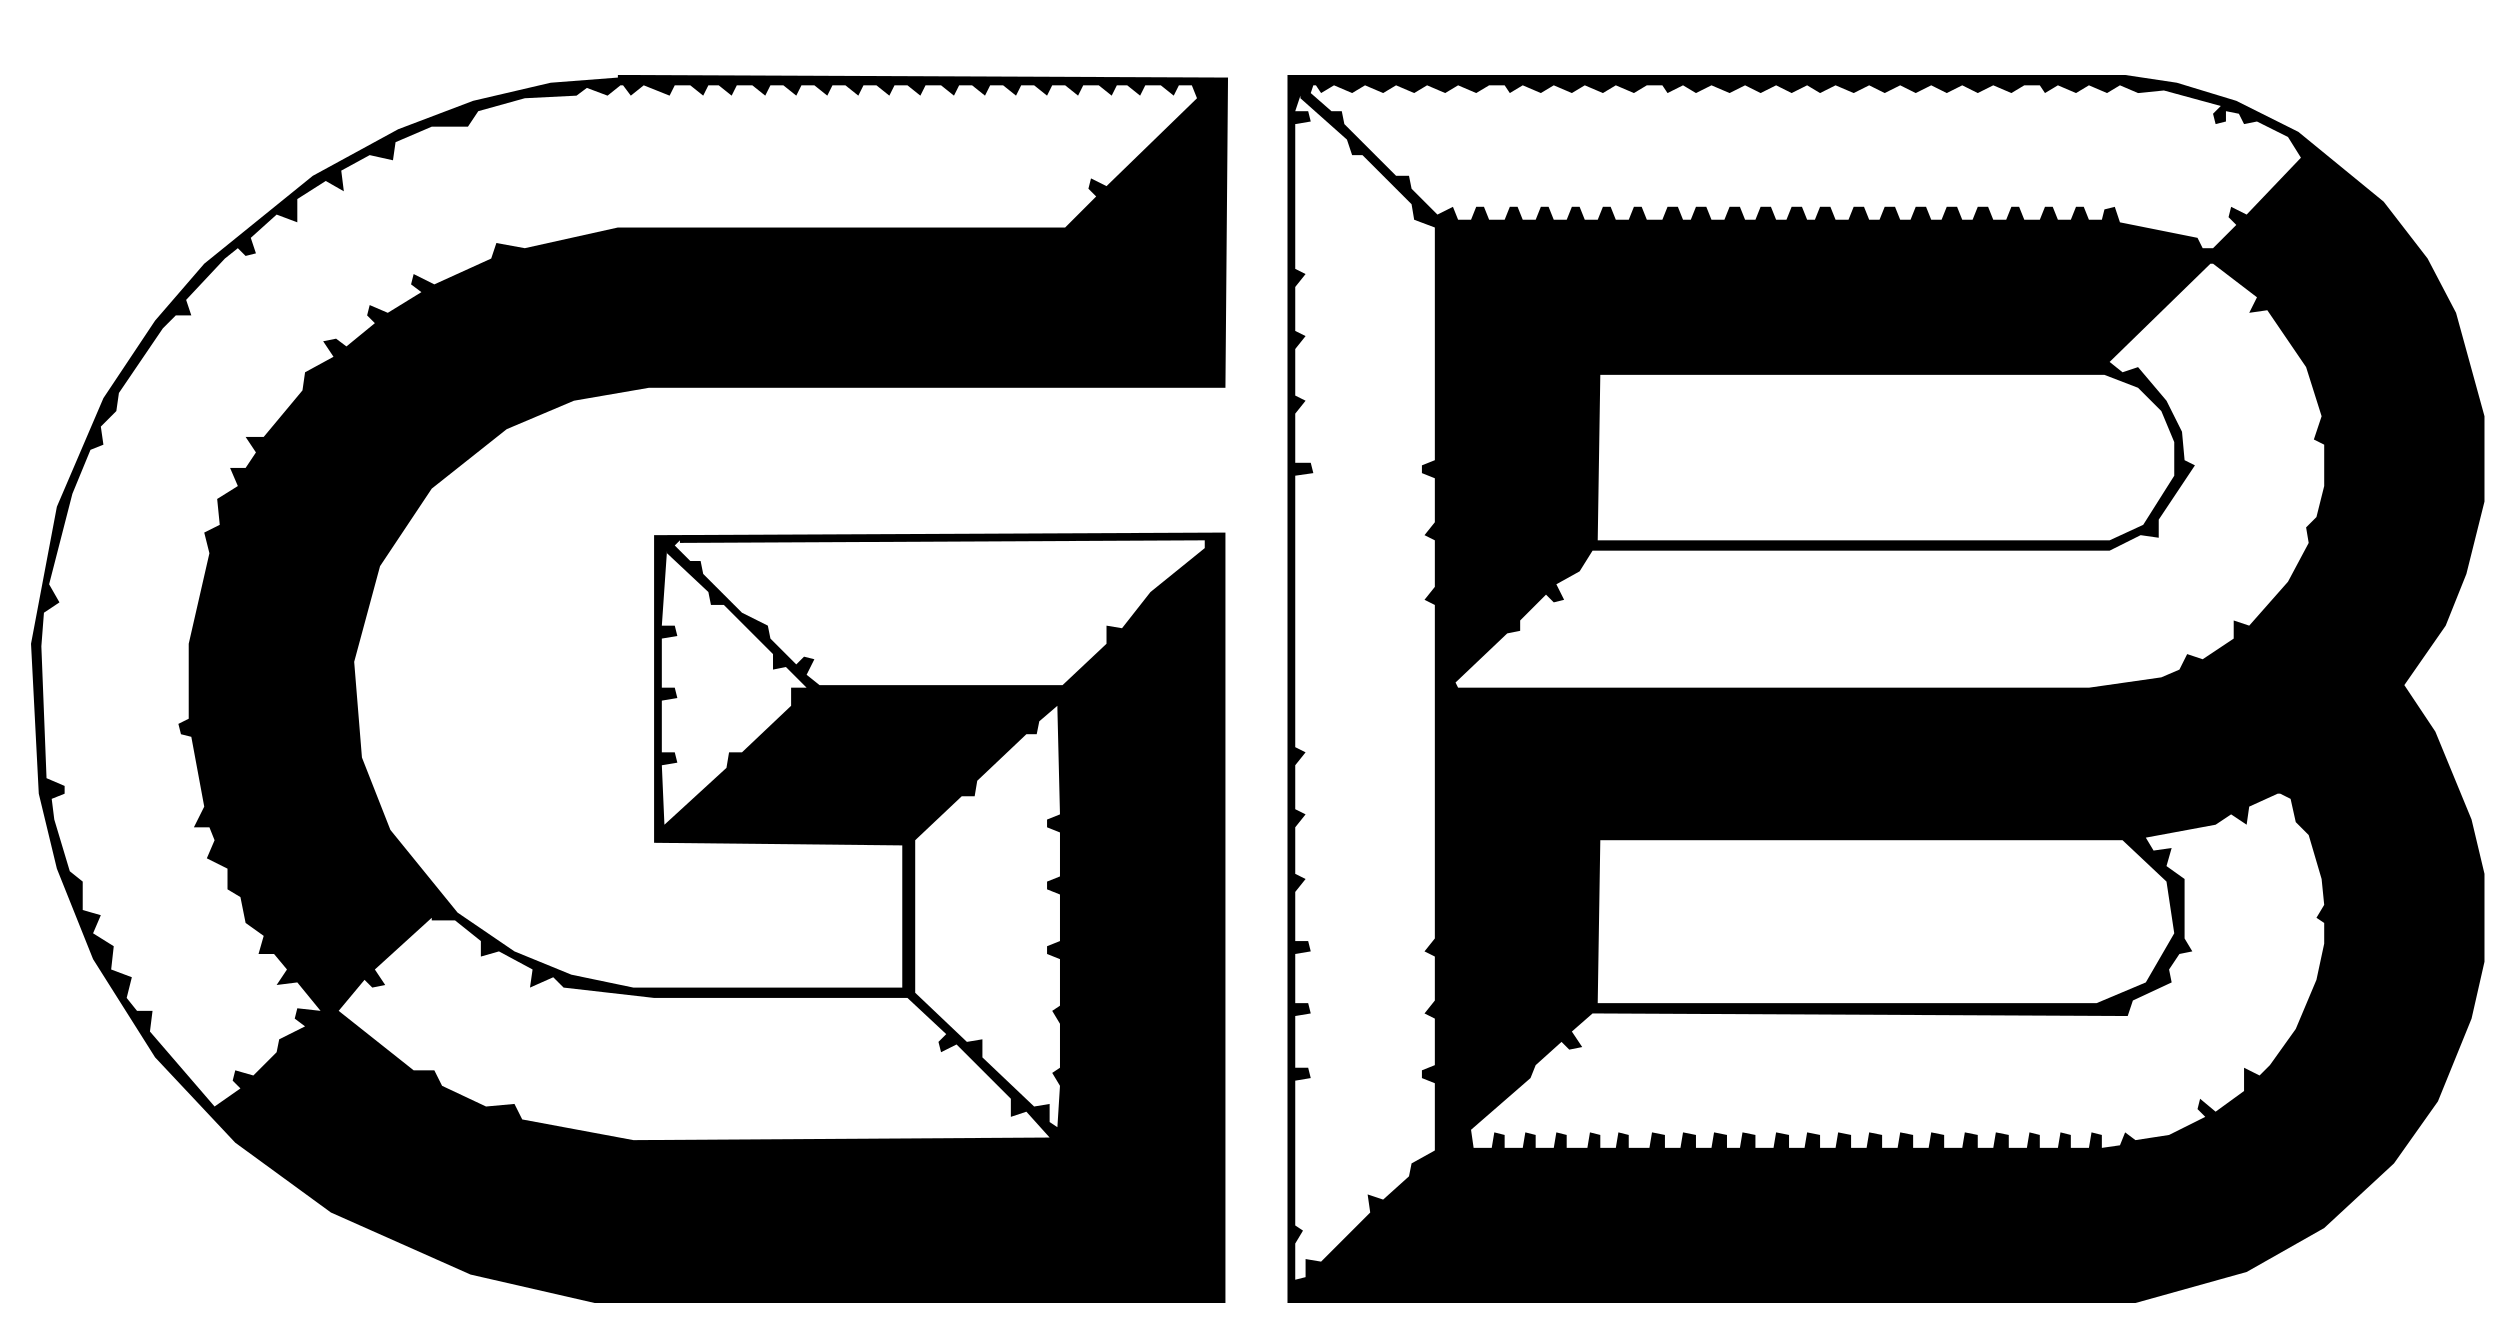
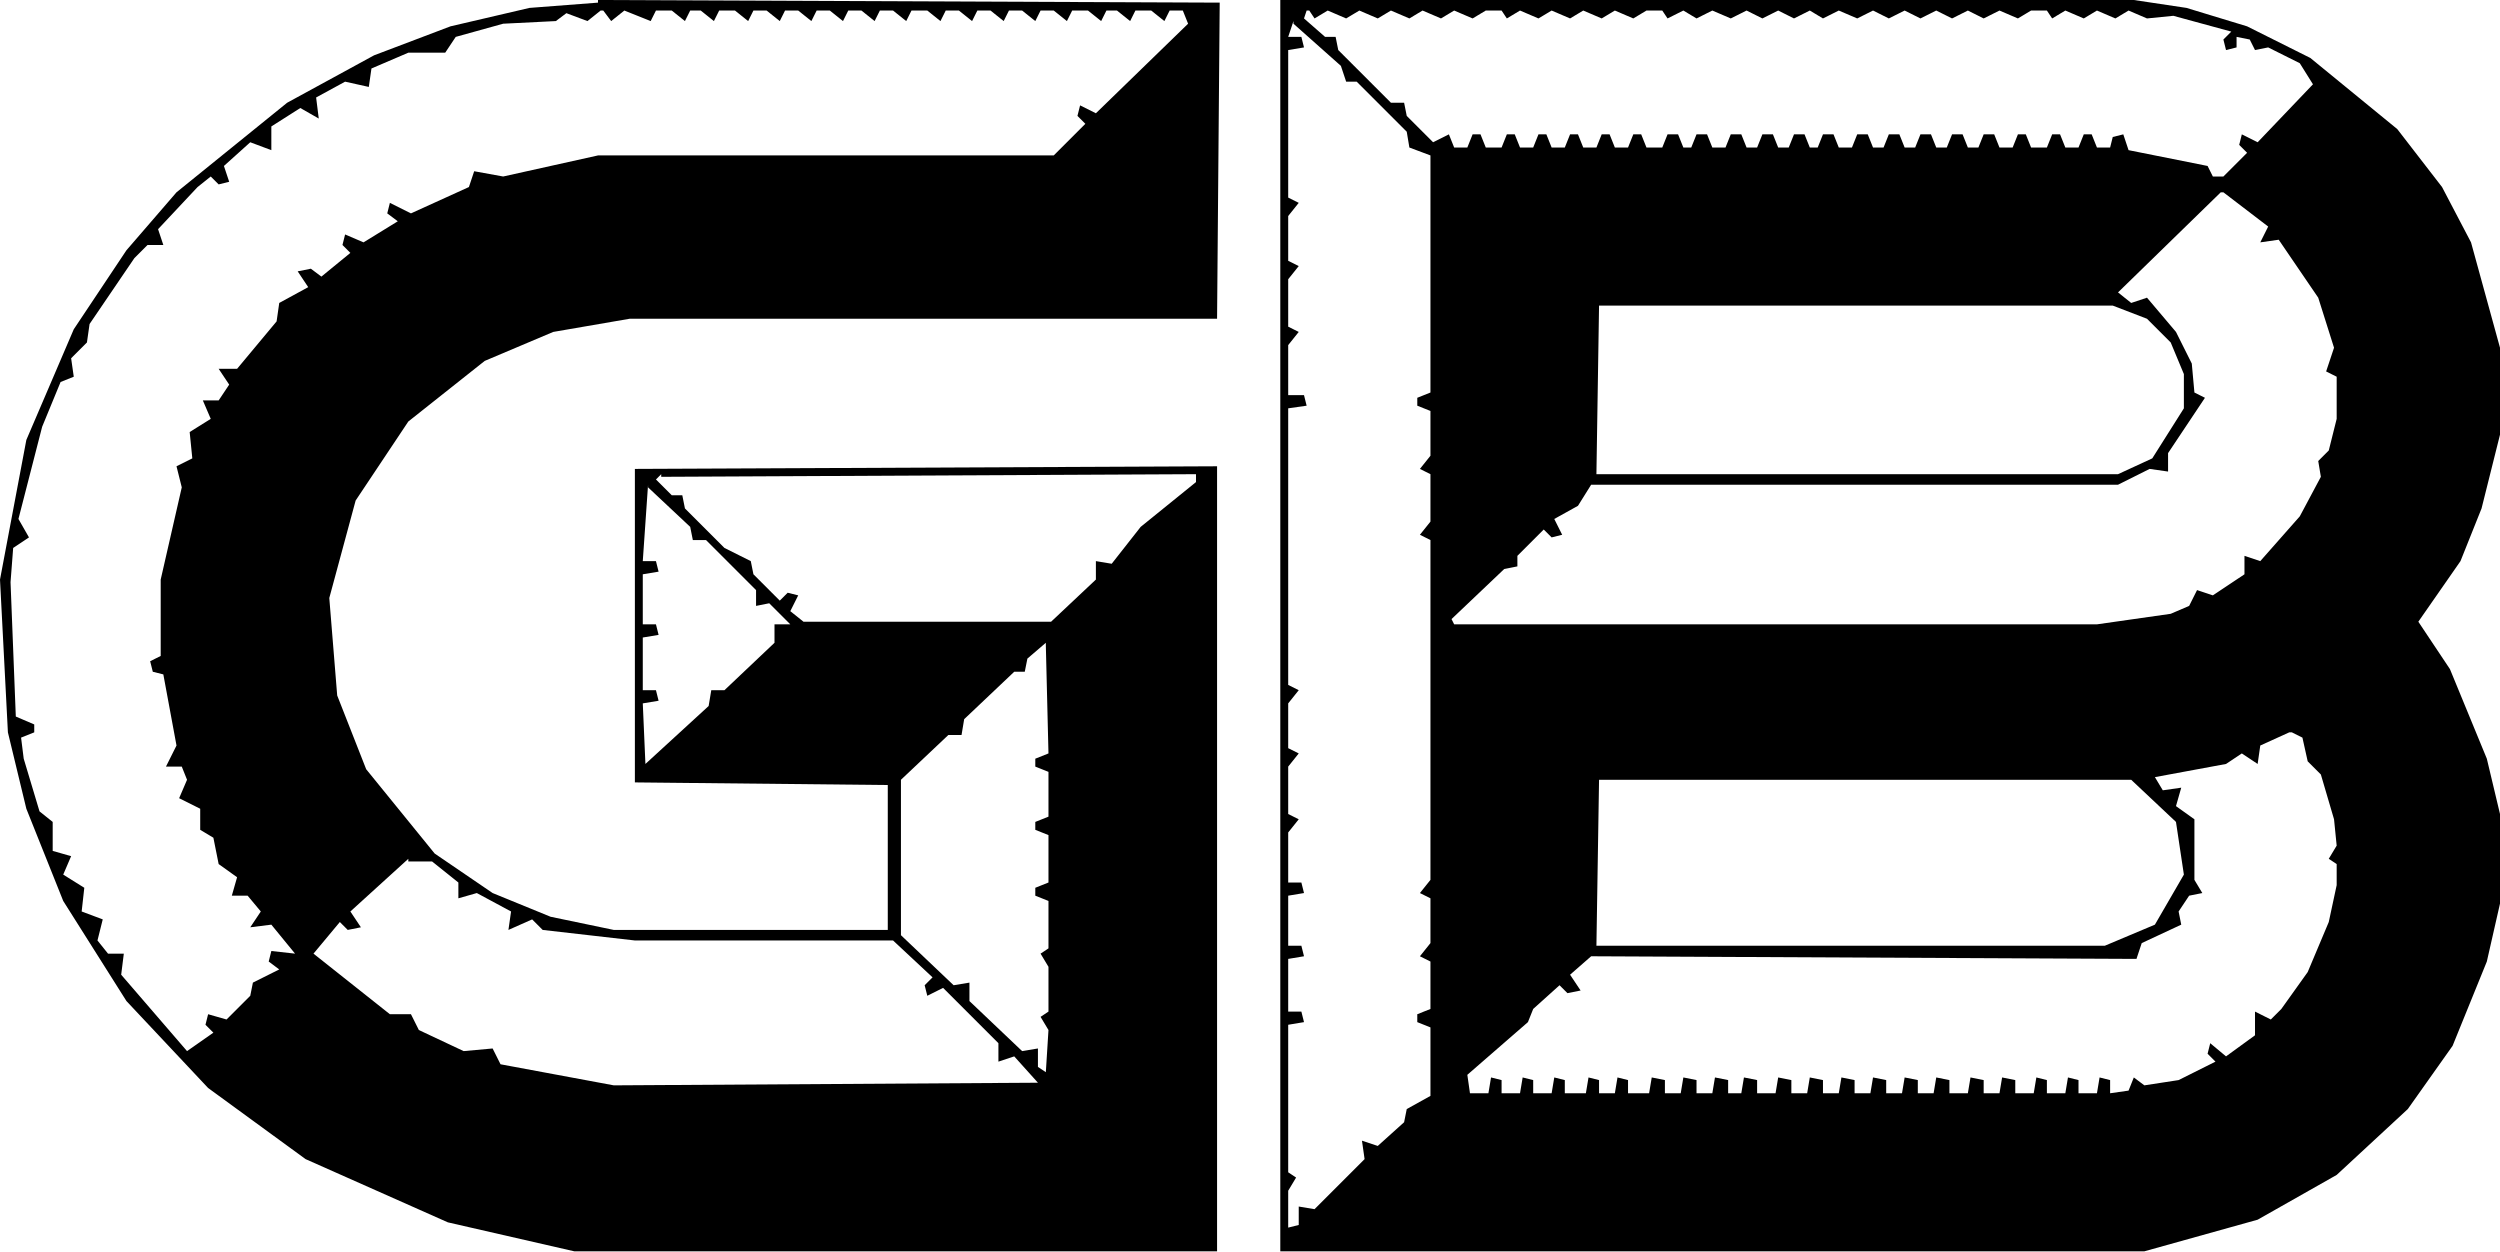
- <svg xmlns="http://www.w3.org/2000/svg" viewBox="0 0 967 517">
+ <svg xmlns="http://www.w3.org/2000/svg" viewBox="12 29 949 475" preserveAspectRatio="none">
  <path d="M239 29L475 30L474 150L251 150L222 155L196 166L167 189L147 219L137 256L140 293L151 321L177 353L199 368L221 377L245 382L349 382L349 327L253 326L253 207L474 206L474 504L230 504L182 493L128 469L91 442L60 409L36 371L22 336L15 307L12 249L22 196L40 154L60 124L79 102L121 68L154 50L183 39L213 32L239 30ZM498 29L822 29L842 32L865 39L889 51L922 78L939 100L950 121L961 161L961 194L954 222L946 242L930 265L942 283L956 317L961 338L961 372L956 394L943 426L926 450L899 475L869 492L826 504L498 504L498 30ZM240 33L235 37L227 34L223 37L203 38L185 43L181 49L167 49L153 55L152 62L143 60L132 66L133 74L126 70L115 77L115 86L107 83L97 92L99 98L95 99L92 96L87 100L72 116L74 122L68 122L63 127L46 152L45 159L39 165L40 172L35 174L28 191L19 226L23 233L17 237L16 250L18 301L25 304L25 307L20 309L21 317L27 337L32 341L32 352L39 354L36 361L44 366L43 375L51 378L49 386L53 391L59 391L58 399L83 428L93 421L90 418L91 414L98 416L107 407L108 402L118 397L114 394L115 390L124 391L115 380L107 381L111 375L106 369L100 369L102 362L95 357L93 347L88 344L88 336L80 332L83 325L81 320L75 320L79 312L74 285L70 284L69 280L73 278L73 249L81 214L79 206L85 203L84 193L92 188L89 181L95 181L99 175L95 169L102 169L117 151L118 144L129 138L125 132L130 131L134 134L145 125L142 122L143 118L150 121L163 113L159 110L160 106L168 110L190 100L192 94L203 96L239 88L412 88L424 76L421 73L422 69L428 72L463 38L461 33L456 33L454 37L449 33L443 33L441 37L436 33L432 33L430 37L425 33L419 33L417 37L412 33L407 33L405 37L400 33L395 33L393 37L388 33L383 33L381 37L376 33L371 33L369 37L364 33L358 33L356 37L351 33L346 33L344 37L339 33L334 33L332 37L327 33L322 33L320 37L315 33L310 33L308 37L303 33L298 33L296 37L291 33L285 33L283 37L278 33L274 33L272 37L267 33L261 33L259 37L249 33L244 37L241 33ZM508 33L507 36L515 43L519 43L520 48L540 68L545 68L546 73L556 83L562 80L564 85L569 85L571 80L574 80L576 85L582 85L584 80L587 80L589 85L594 85L596 80L599 80L601 85L606 85L608 80L611 80L613 85L618 85L620 80L623 80L625 85L630 85L632 80L635 80L637 85L643 85L645 80L649 80L651 85L654 85L656 80L660 80L662 85L667 85L669 80L673 80L675 85L679 85L681 80L685 80L687 85L691 85L693 80L697 80L699 85L702 85L704 80L708 80L710 85L715 85L717 80L721 80L723 85L727 85L729 80L733 80L735 85L739 85L741 80L745 80L747 85L751 85L753 80L757 80L759 85L763 85L765 80L769 80L771 85L776 85L778 80L781 80L783 85L789 85L791 80L794 80L796 85L801 85L803 80L806 80L808 85L813 85L814 81L818 80L820 86L850 92L852 96L856 96L865 87L862 84L863 80L869 83L890 61L885 53L873 47L868 48L866 44L861 43L861 47L857 48L856 44L859 41L837 35L827 36L820 33L815 36L808 33L803 36L796 33L791 36L789 33L783 33L778 36L771 33L765 36L759 33L753 36L747 33L741 36L735 33L729 36L723 33L717 36L710 33L704 36L699 33L693 36L687 33L681 36L675 33L669 36L662 33L656 36L651 33L645 36L643 33L637 33L632 36L625 33L620 36L613 33L608 36L601 33L596 36L589 33L584 36L582 33L576 33L571 36L564 33L559 36L552 33L547 36L540 33L535 36L528 33L523 36L516 33L511 36L509 33ZM503 37L501 43L506 43L507 47L501 48L501 104L505 106L501 111L501 128L505 130L501 135L501 153L505 155L501 160L501 179L507 179L508 183L501 184L501 289L505 291L501 296L501 313L505 315L501 320L501 338L505 340L501 345L501 364L506 364L507 368L501 369L501 388L506 388L507 392L501 393L501 413L506 413L507 417L501 418L501 474L504 476L501 481L501 495L505 494L505 487L511 488L530 469L529 462L535 464L545 455L546 450L555 445L555 419L550 417L550 414L555 412L555 394L551 392L555 387L555 370L551 368L555 363L555 234L551 232L555 227L555 209L551 207L555 202L555 185L550 183L550 180L555 178L555 88L547 85L546 79L527 60L523 60L521 54L503 38ZM855 102L816 140L821 144L827 142L838 155L844 167L845 178L849 180L835 201L835 208L828 207L816 213L616 213L611 221L602 226L605 232L601 233L598 230L588 240L588 244L583 245L563 264L564 266L808 266L836 262L843 259L846 253L852 255L864 247L864 240L870 242L885 225L893 210L892 204L896 200L899 188L899 172L895 170L898 161L892 142L877 120L870 121L873 115L856 102ZM619 145L618 209L816 209L829 203L841 184L841 171L836 159L827 150L814 145L620 145ZM263 209L261 211L267 217L271 217L272 222L287 237L297 242L298 247L308 257L311 254L315 255L312 261L317 265L411 265L428 249L428 242L434 243L445 229L466 212L466 209L263 210ZM258 213L256 242L261 242L262 246L256 247L256 266L261 266L262 270L256 271L256 291L261 291L262 295L256 296L257 319L281 297L282 291L287 291L306 273L306 266L312 266L304 258L299 259L299 253L280 234L275 234L274 229L258 214ZM409 273L402 279L401 284L397 284L378 302L377 308L372 308L354 325L354 384L374 403L380 402L380 409L400 428L406 427L406 434L409 436L410 420L407 415L410 413L410 396L407 391L410 389L410 371L405 369L405 366L410 364L410 346L405 344L405 341L410 339L410 322L405 320L405 317L410 315L409 274ZM881 307L870 312L869 319L863 315L857 319L830 324L833 329L840 328L838 335L845 340L845 363L848 368L843 369L839 375L840 380L825 387L823 393L616 392L608 399L612 405L607 406L604 403L594 412L592 417L569 437L570 444L577 444L578 438L582 439L582 444L589 444L590 438L594 439L594 444L601 444L602 438L606 439L606 444L614 444L615 438L619 439L619 444L625 444L626 438L630 439L630 444L638 444L639 438L644 439L644 444L650 444L651 438L656 439L656 444L662 444L663 438L668 439L668 444L673 444L674 438L679 439L679 444L686 444L687 438L692 439L692 444L698 444L699 438L704 439L704 444L710 444L711 438L716 439L716 444L722 444L723 438L728 439L728 444L734 444L735 438L740 439L740 444L746 444L747 438L752 439L752 444L759 444L760 438L765 439L765 444L771 444L772 438L777 439L777 444L784 444L785 438L789 439L789 444L796 444L797 438L801 439L801 444L808 444L809 438L813 439L813 444L820 443L822 438L826 441L839 439L853 432L850 429L851 425L857 430L868 422L868 413L874 416L878 412L888 398L896 379L899 365L899 357L896 355L899 350L898 340L893 323L888 318L886 309L882 307ZM619 325L618 388L811 388L830 380L841 361L838 341L821 325L620 325ZM167 355L145 375L149 381L144 382L141 379L131 391L160 414L168 414L171 420L188 428L199 427L202 433L245 441L406 440L397 430L391 432L391 425L370 404L364 407L363 403L366 400L351 386L253 386L218 382L214 378L205 382L206 375L193 368L186 370L186 364L176 356L167 356Z" fill="#000" fill-rule="evenodd" />
</svg>
